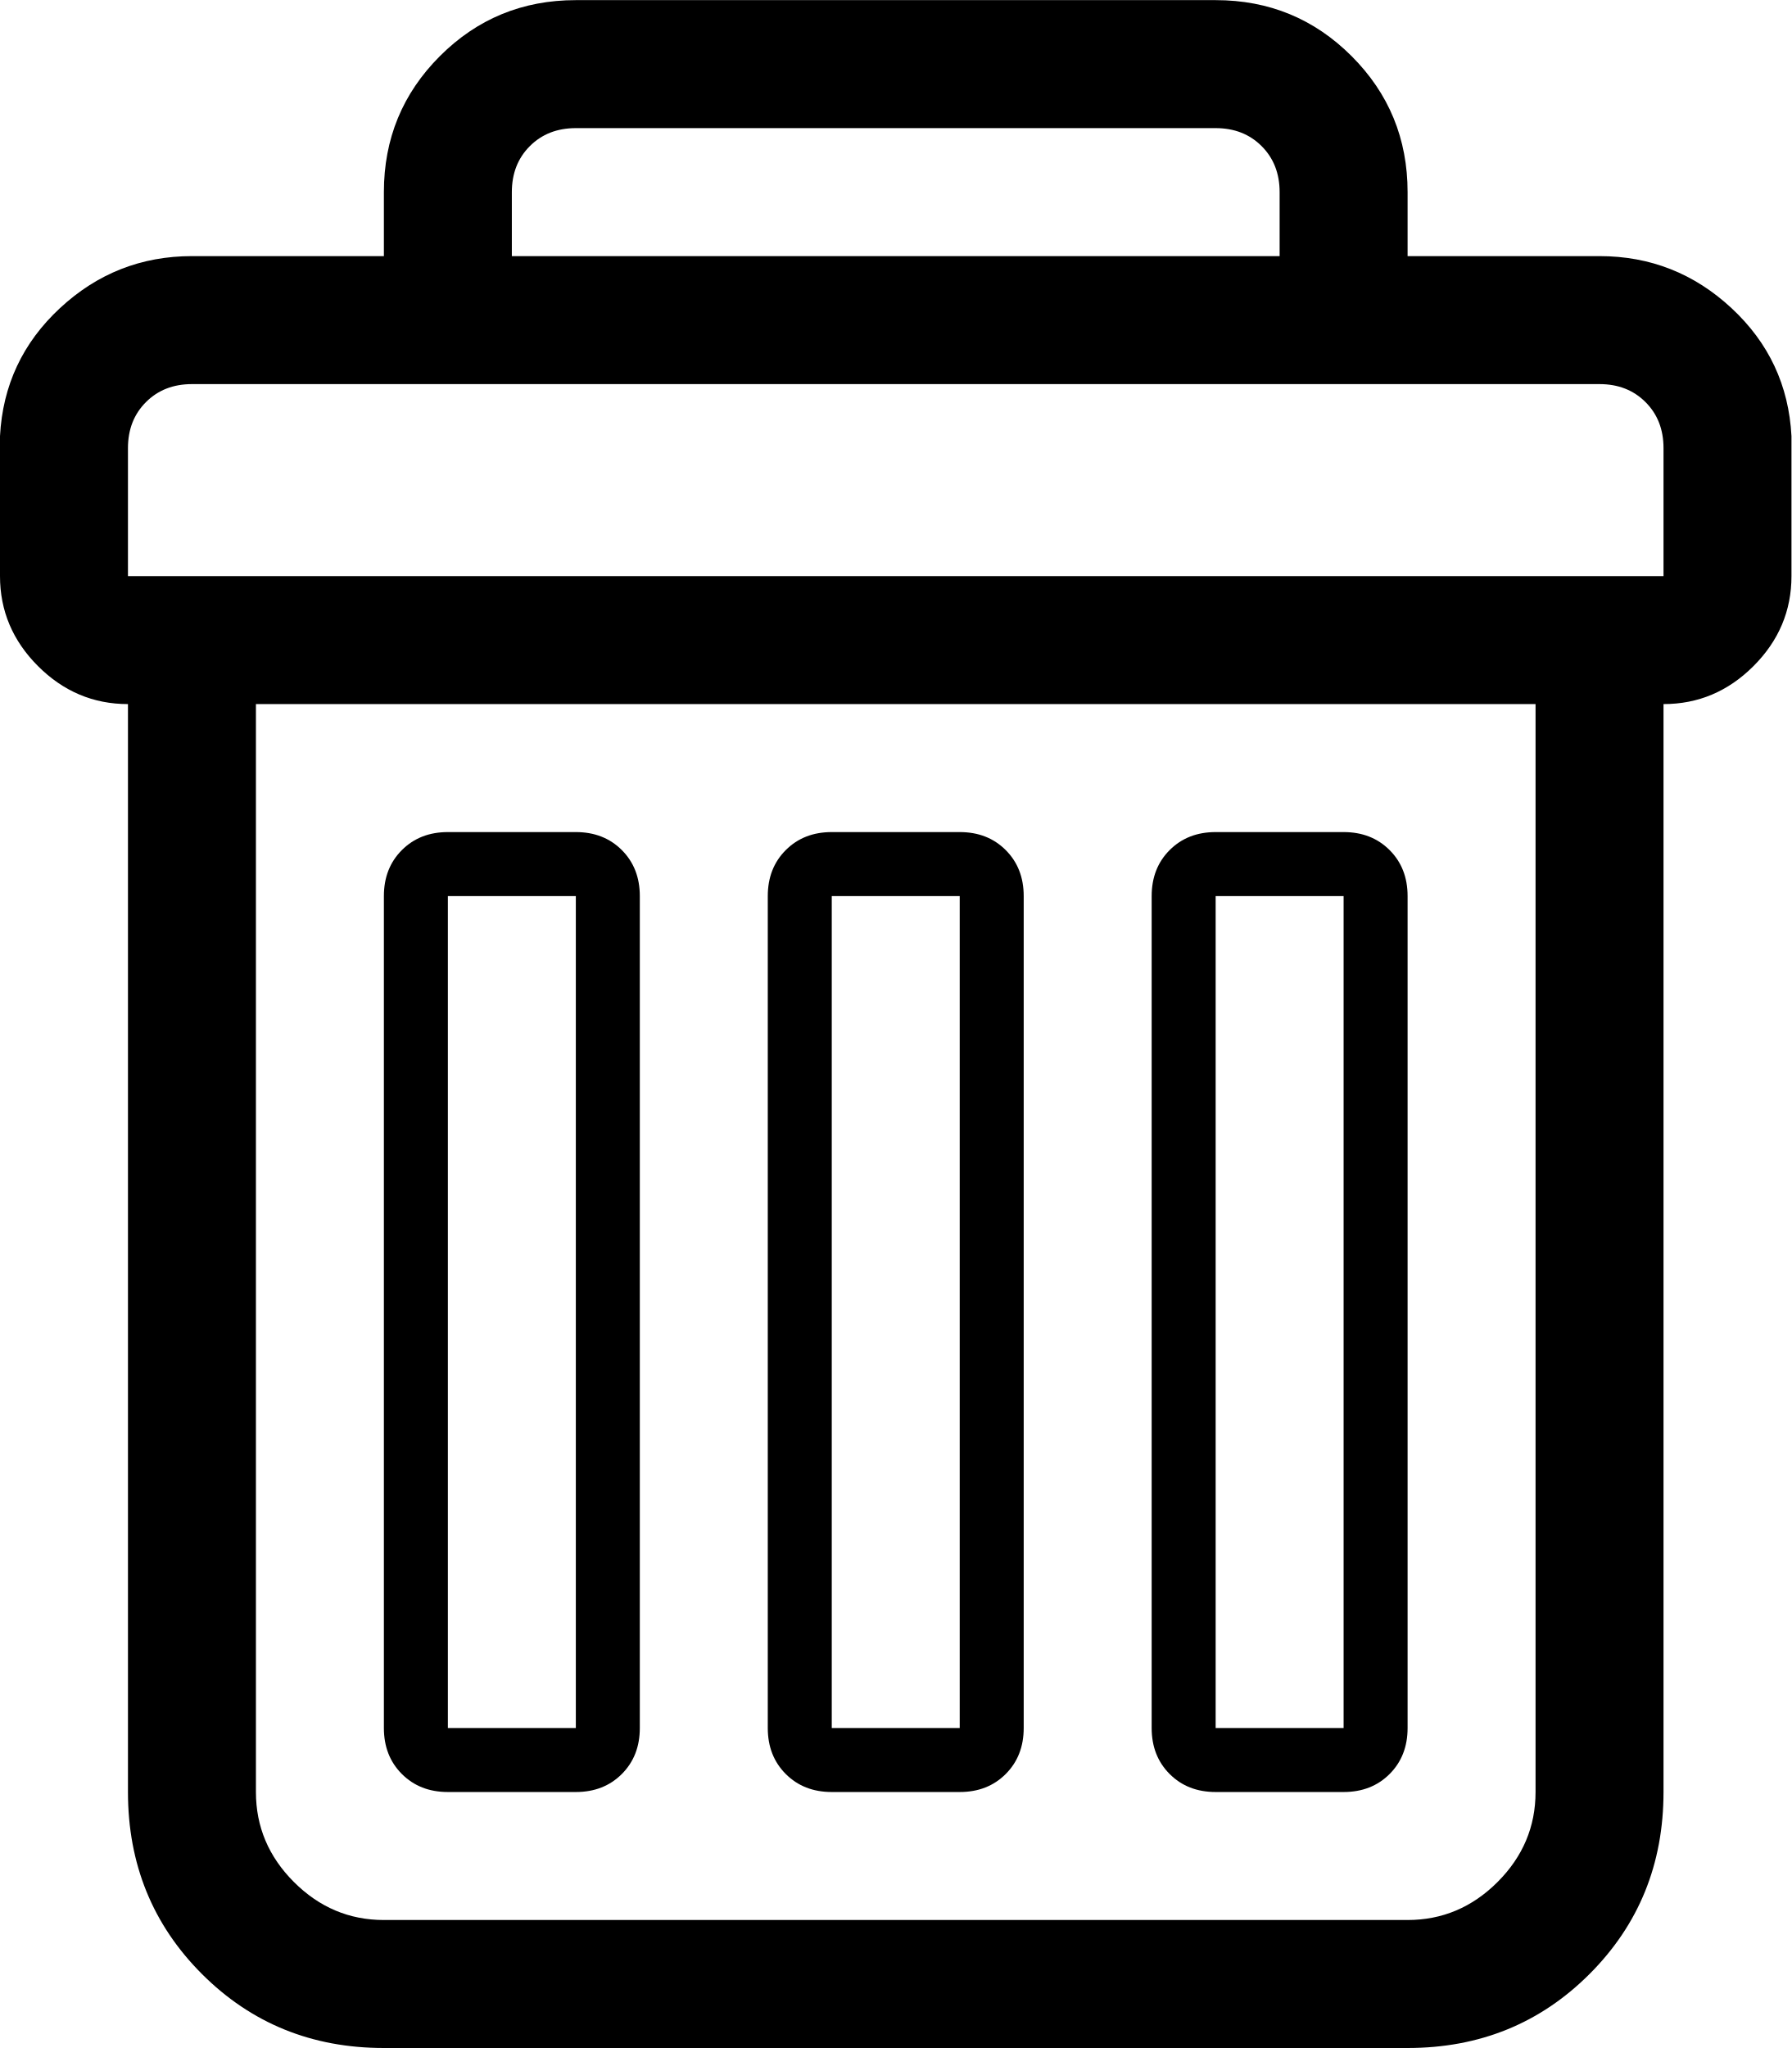
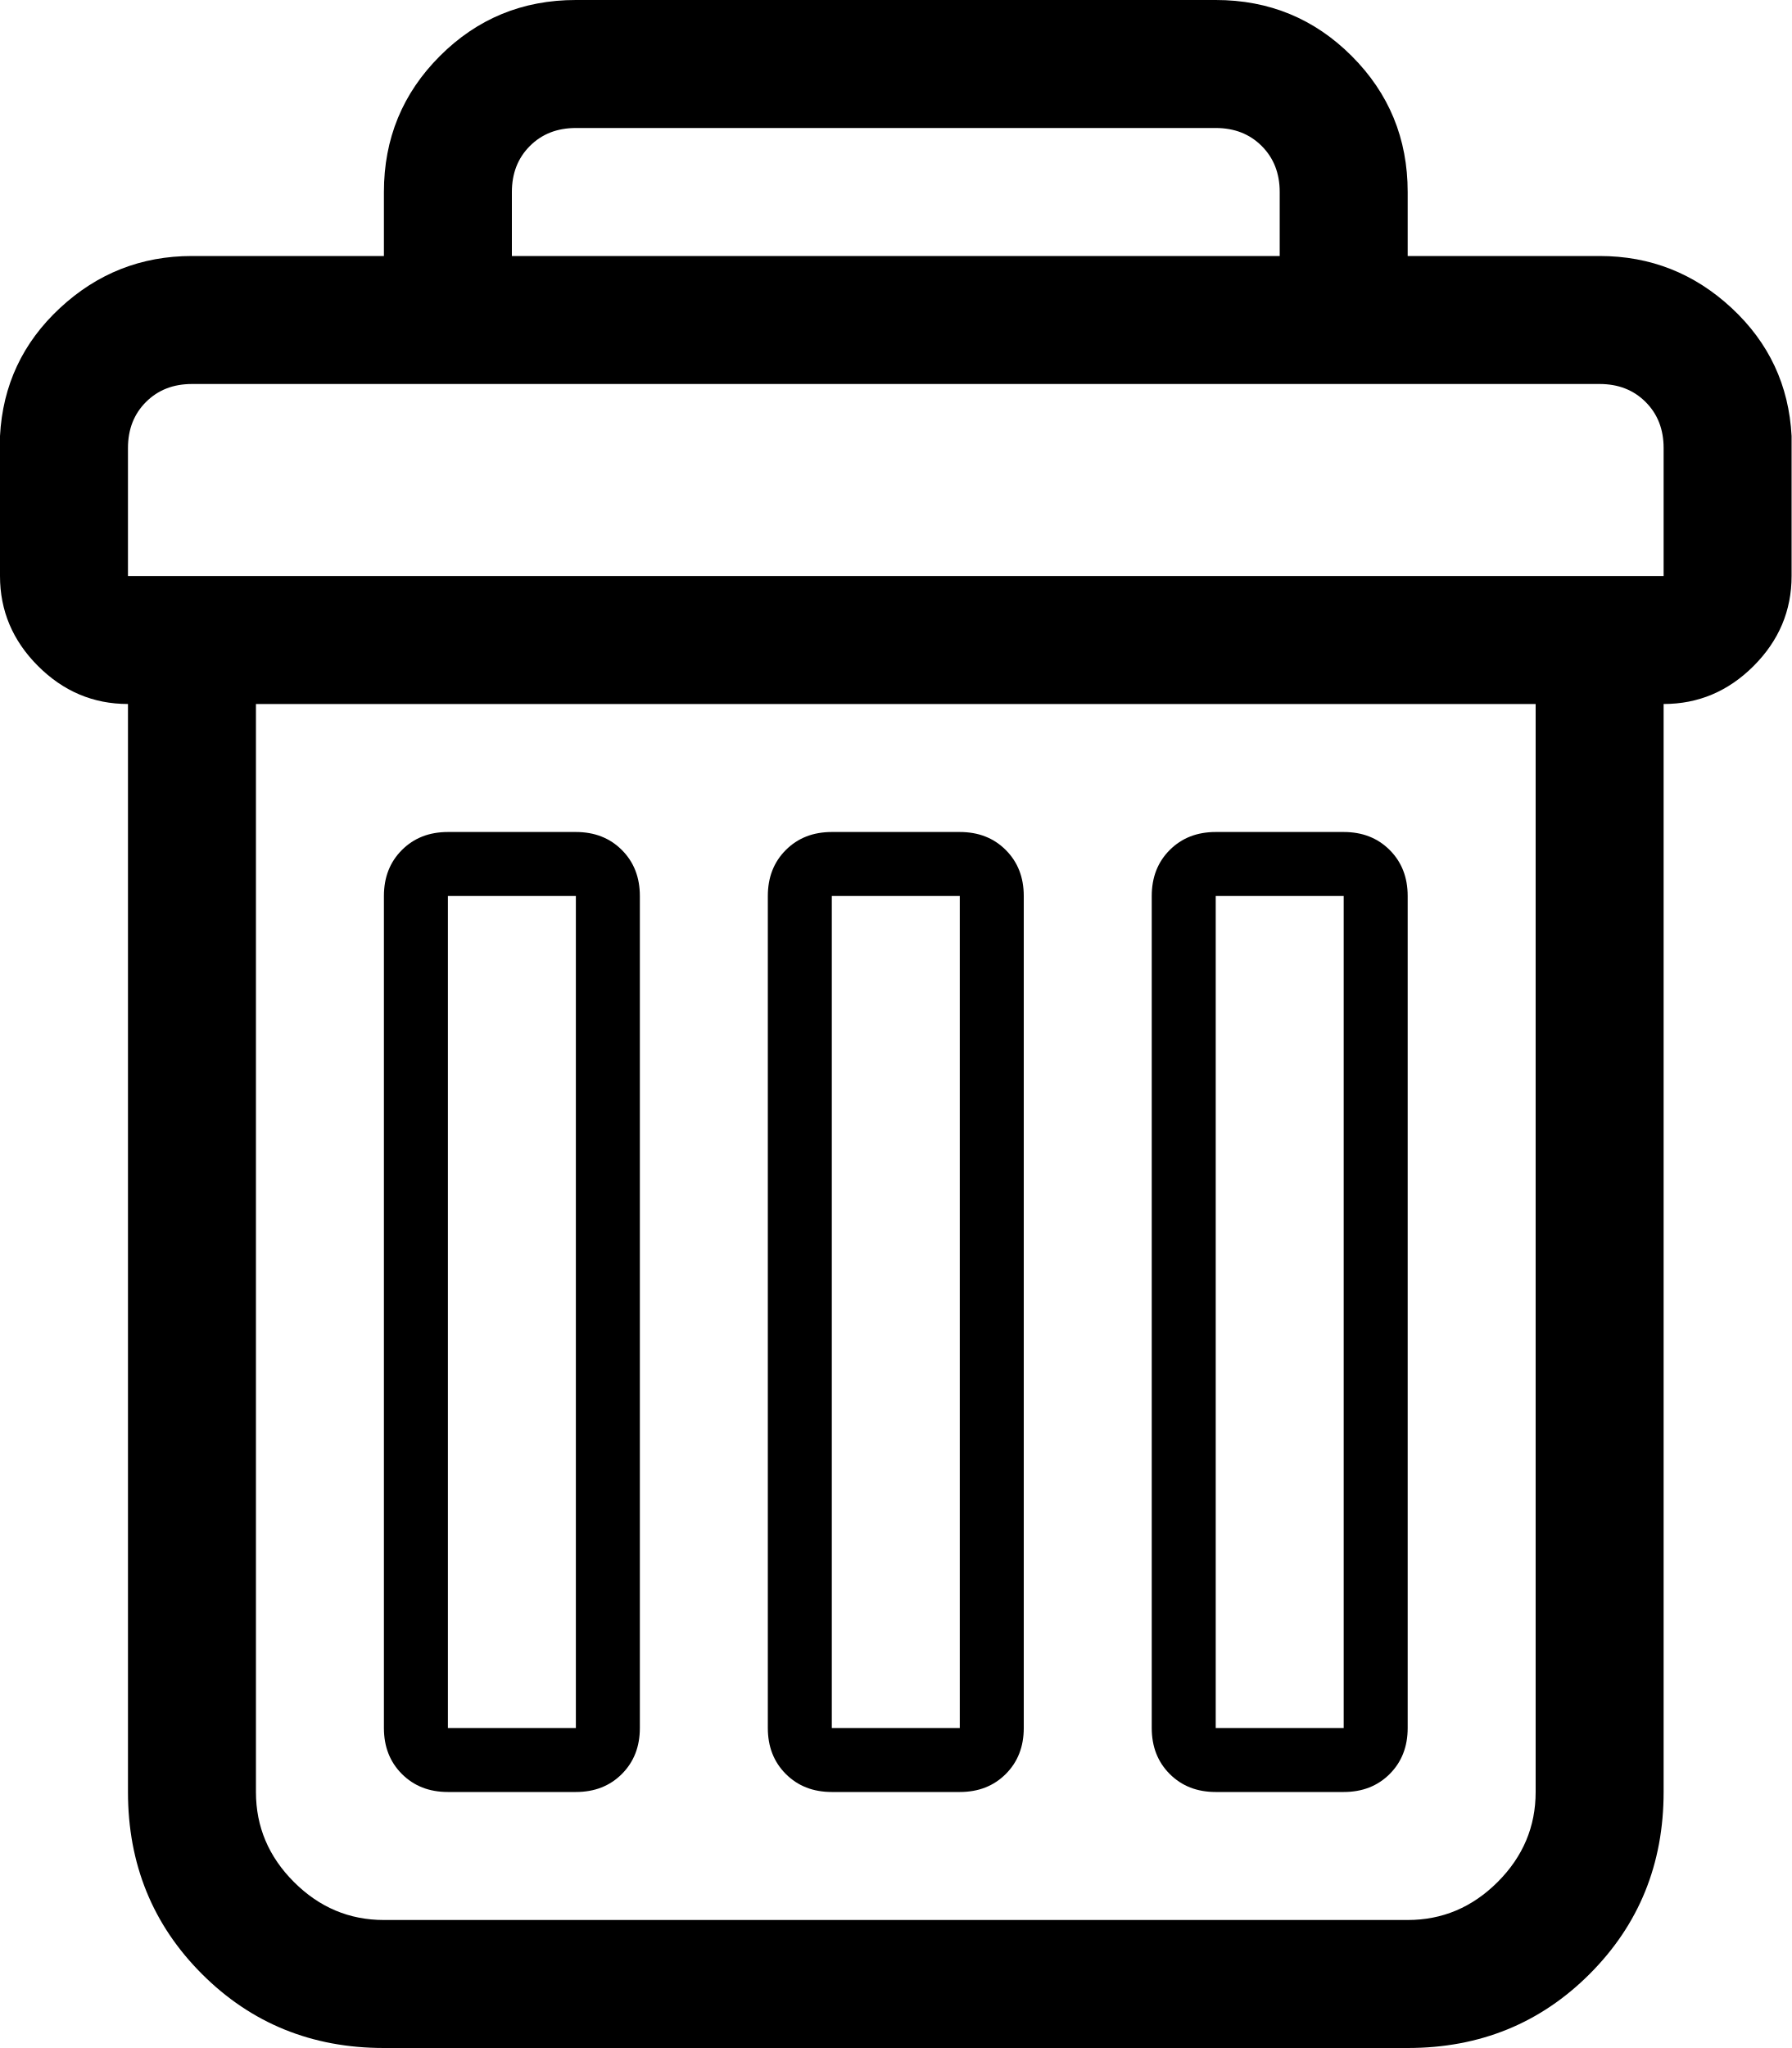
- <svg xmlns="http://www.w3.org/2000/svg" height="1000" width="875">
-   <path d="M0 281.296l0 -68.355q1.953 -37.107 29.295 -62.496t64.449 -25.389l93.744 0l0 -31.248q0 -39.06 27.342 -66.402t66.402 -27.342l312.48 0q39.06 0 66.402 27.342t27.342 66.402l0 31.248l93.744 0q37.107 0 64.449 25.389t29.295 62.496l0 68.355q0 25.389 -18.553 43.943t-43.943 18.553l0 531.216q0 52.731 -36.13 88.862t-88.862 36.13l-499.968 0q-52.731 0 -88.862 -36.13t-36.13 -88.862l0 -531.216q-25.389 0 -43.943 -18.553t-18.553 -43.943zm62.496 0l749.952 0l0 -62.496q0 -13.671 -8.789 -22.46t-22.46 -8.789l-687.456 0q-13.671 0 -22.46 8.789t-8.789 22.46l0 62.496zm62.496 593.712q0 25.389 18.553 43.943t43.943 18.553l499.968 0q25.389 0 43.943 -18.553t18.553 -43.943l0 -531.216l-624.96 0l0 531.216zm62.496 -31.248l0 -406.224q0 -13.671 8.789 -22.46t22.46 -8.789l62.496 0q13.671 0 22.46 8.789t8.789 22.46l0 406.224q0 13.671 -8.789 22.46t-22.46 8.789l-62.496 0q-13.671 0 -22.46 -8.789t-8.789 -22.46zm31.248 0l62.496 0l0 -406.224l-62.496 0l0 406.224zm31.248 -718.704l374.976 0l0 -31.248q0 -13.671 -8.789 -22.46t-22.46 -8.789l-312.48 0q-13.671 0 -22.46 8.789t-8.789 22.46l0 31.248zm124.992 718.704l0 -406.224q0 -13.671 8.789 -22.46t22.46 -8.789l62.496 0q13.671 0 22.46 8.789t8.789 22.46l0 406.224q0 13.671 -8.789 22.46t-22.46 8.789l-62.496 0q-13.671 0 -22.46 -8.789t-8.789 -22.46zm31.248 0l62.496 0l0 -406.224l-62.496 0l0 406.224zm156.24 0l0 -406.224q0 -13.671 8.789 -22.46t22.46 -8.789l62.496 0q13.671 0 22.46 8.789t8.789 22.46l0 406.224q0 13.671 -8.789 22.46t-22.46 8.789l-62.496 0q-13.671 0 -22.46 -8.789t-8.789 -22.46zm31.248 0l62.496 0l0 -406.224l-62.496 0l0 406.224z" />
+ <svg xmlns="http://www.w3.org/2000/svg" version="1.1" id="svg2" width="874.944" height="999.936">
+   <defs id="defs8" />
+   <path id="path4" d="m 5.389383e-8,281.232 0,-68.355 Q 1.953,175.77 29.295,150.381 56.637,124.992 93.744,124.992 l 93.744,0 0,-31.248 q 0,-39.06 27.342,-66.402 Q 242.172,0 281.232,0 l 312.48,0 q 39.06,0 66.402,27.342 27.342,27.342 27.342,66.402 l 0,31.248 93.744,0 q 37.107,0 64.449,25.389 27.342,25.389 29.295,62.496 l 0,68.355 q 0,25.389 -18.553,43.943 -18.553,18.554 -43.943,18.553 l 0,531.216 q 0,52.731 -36.13,88.862 -36.13,36.131 -88.862,36.13 l -499.968,0 q -52.731,0 -88.862,-36.13 -36.131,-36.13 -36.13,-88.862 l 0,-531.216 q -25.389,0 -43.943,-18.553 Q -9.9994611e-4,306.622 5.389383e-8,281.232 Z M 62.496,281.232 l 749.952,0 0,-62.496 q 0,-13.671 -8.789,-22.46 -8.789,-8.789 -22.46,-8.789 l -687.456,0 q -13.671,0 -22.46,8.789 -8.789,8.789 -8.789,22.46 l 0,62.496 z m 62.496,593.712 q 0,25.389 18.553,43.943 18.553,18.554 43.943,18.553 l 499.968,0 q 25.389,0 43.943,-18.553 18.554,-18.553 18.553,-43.943 l 0,-531.216 -624.96,0 0,531.216 z m 62.496,-31.248 0,-406.224 q 0,-13.671 8.789,-22.46 8.789,-8.789 22.46,-8.789 l 62.496,0 q 13.671,0 22.46,8.789 8.789,8.789 8.789,22.46 l 0,406.224 q 0,13.671 -8.789,22.46 -8.789,8.789 -22.46,8.789 l -62.496,0 q -13.671,0 -22.46,-8.789 -8.789,-8.789 -8.789,-22.46 z m 31.248,0 62.496,0 0,-406.224 -62.496,0 0,406.224 z m 31.248,-718.704 374.976,0 0,-31.248 q 0,-13.671 -8.789,-22.46 -8.789,-8.789 -22.46,-8.789 l -312.48,0 q -13.671,0 -22.46,8.789 -8.789,8.789 -8.789,22.46 l 0,31.248 z m 124.992,718.704 0,-406.224 q 0,-13.671 8.789,-22.46 8.789,-8.789 22.46,-8.789 l 62.496,0 q 13.671,0 22.46,8.789 8.789,8.789 8.789,22.46 l 0,406.224 q 0,13.671 -8.789,22.46 -8.789,8.789 -22.46,8.789 l -62.496,0 q -13.671,0 -22.46,-8.789 -8.789,-8.789 -8.789,-22.46 z m 31.248,0 62.496,0 0,-406.224 -62.496,0 0,406.224 z m 156.24,0 0,-406.224 q 0,-13.671 8.789,-22.46 8.789,-8.789 22.46,-8.789 l 62.496,0 q 13.671,0 22.46,8.789 8.789,8.789 8.789,22.46 l 0,406.224 q 0,13.671 -8.789,22.46 -8.789,8.789 -22.46,8.789 l -62.496,0 q -13.671,0 -22.46,-8.789 -8.789,-8.789 -8.789,-22.46 z m 31.248,0 62.496,0 0,-406.224 -62.496,0 0,406.224 z" />
</svg>
